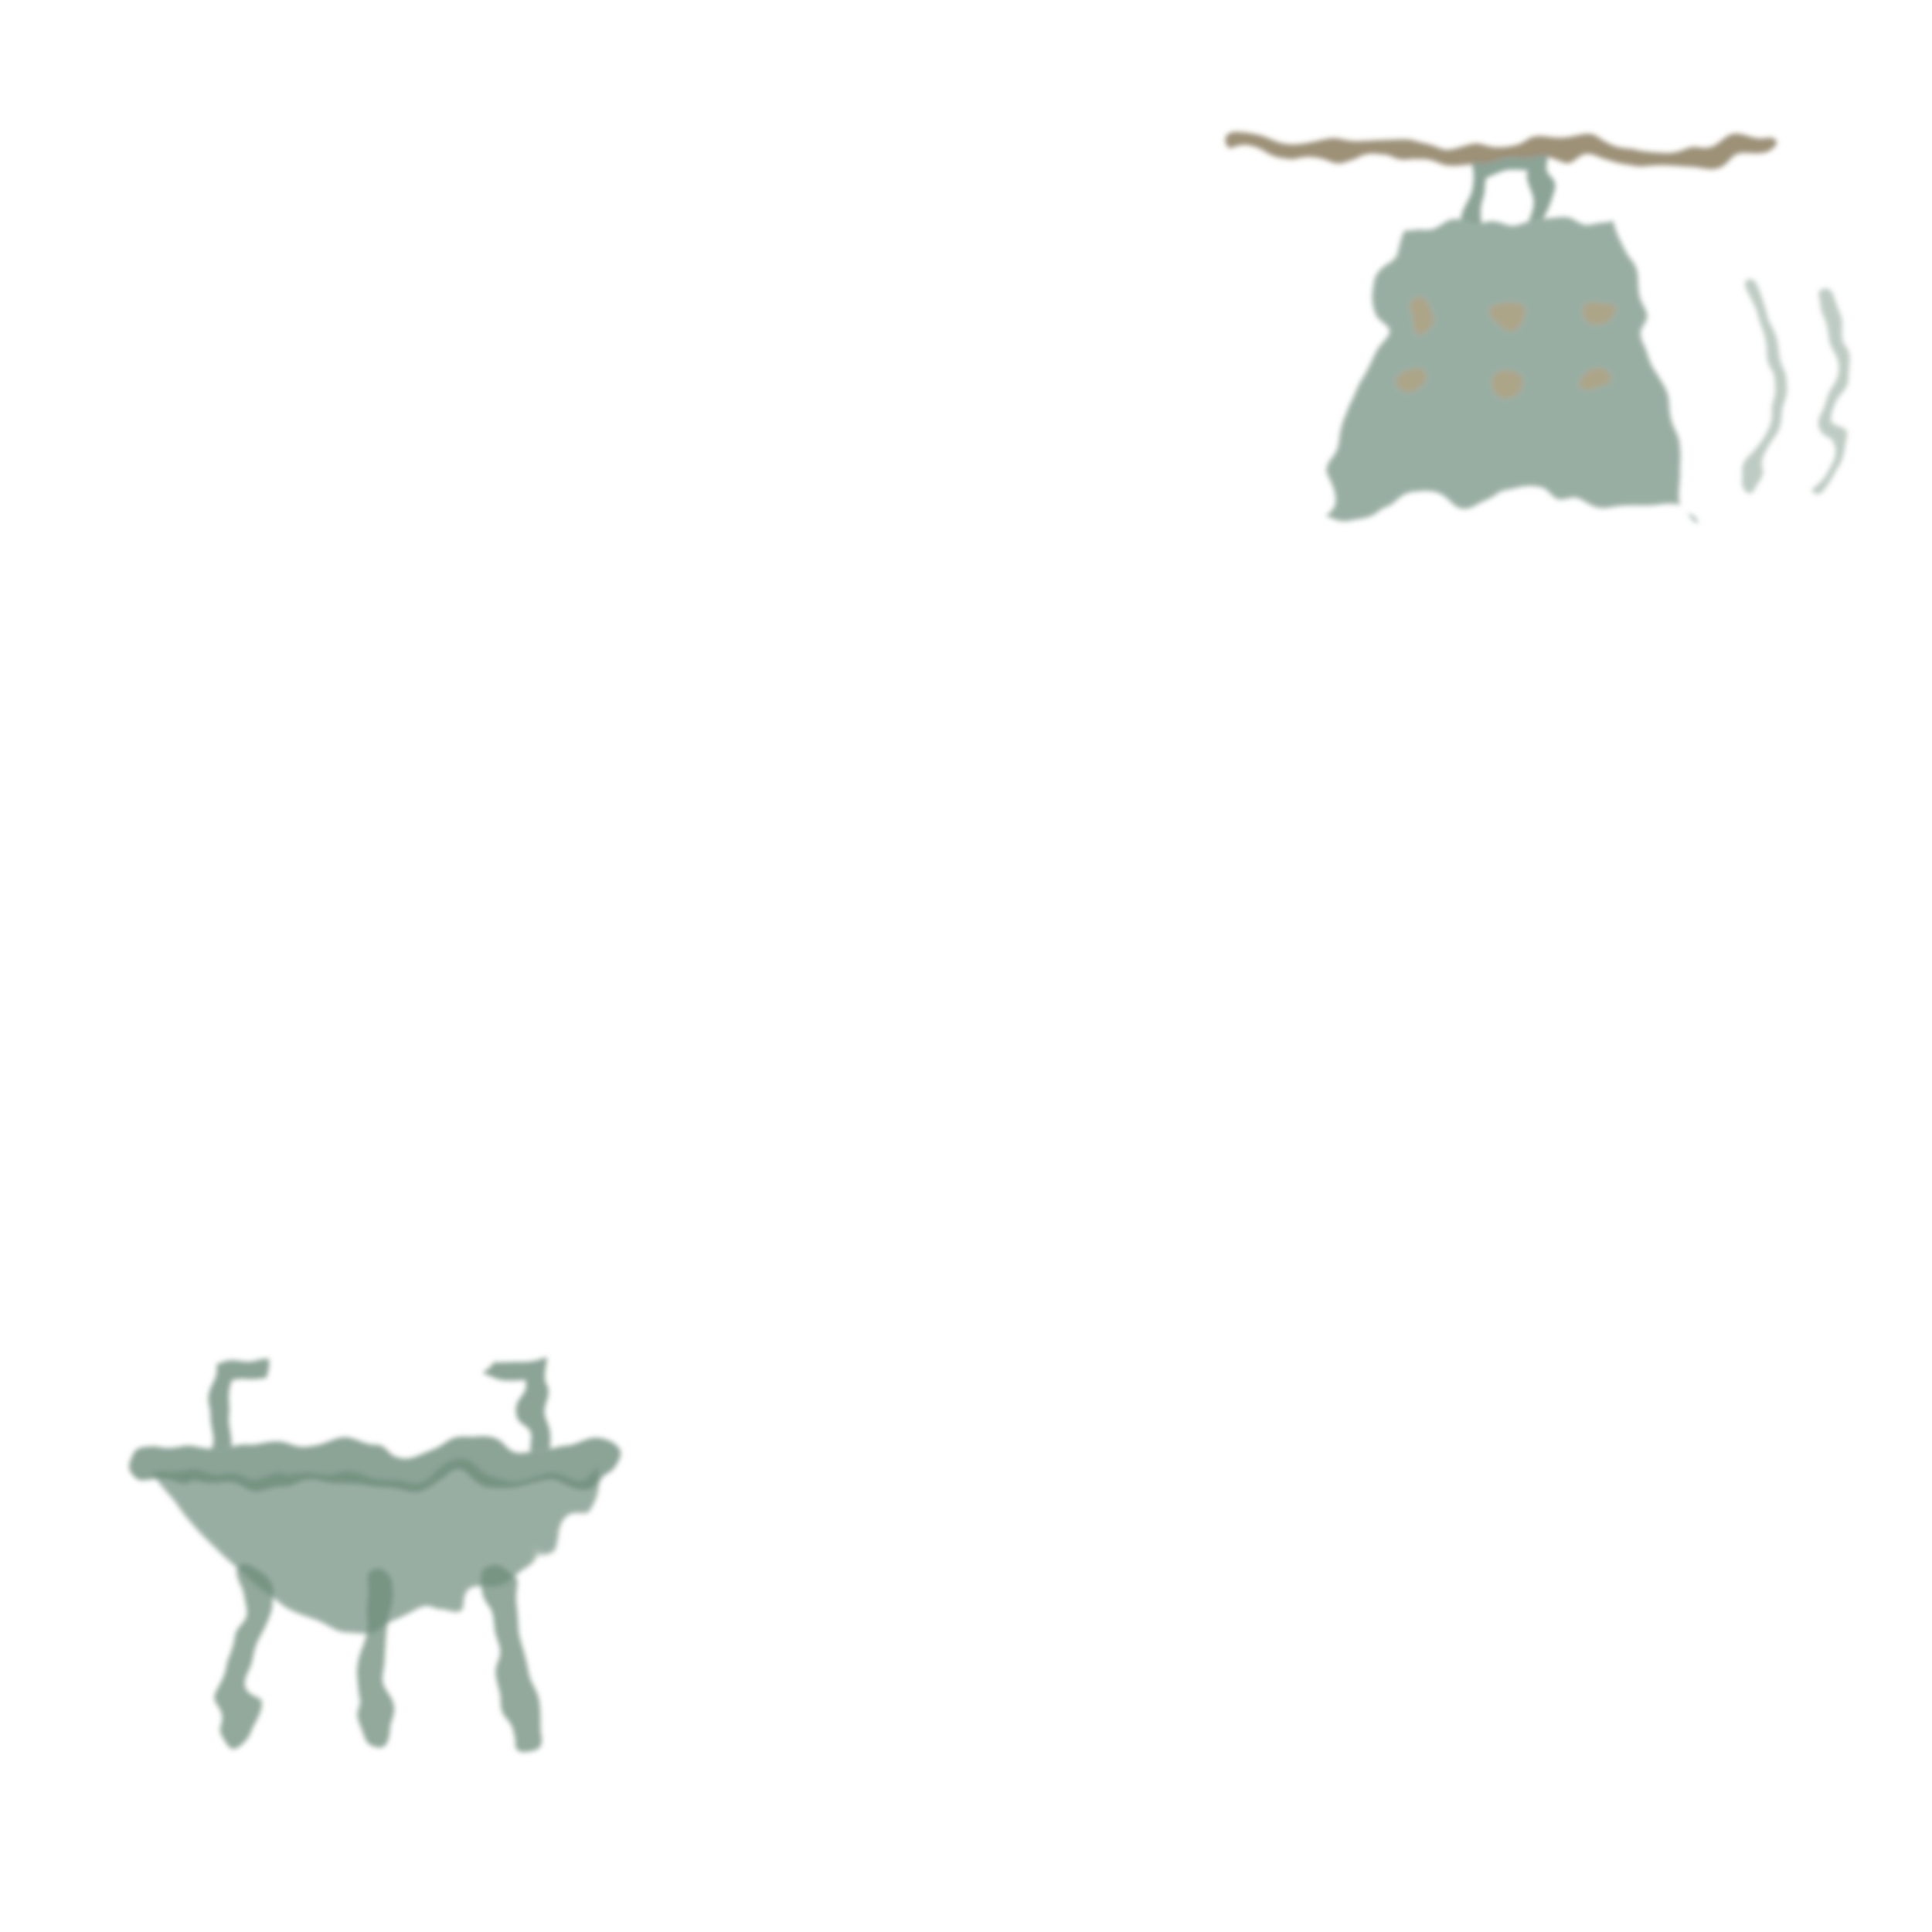
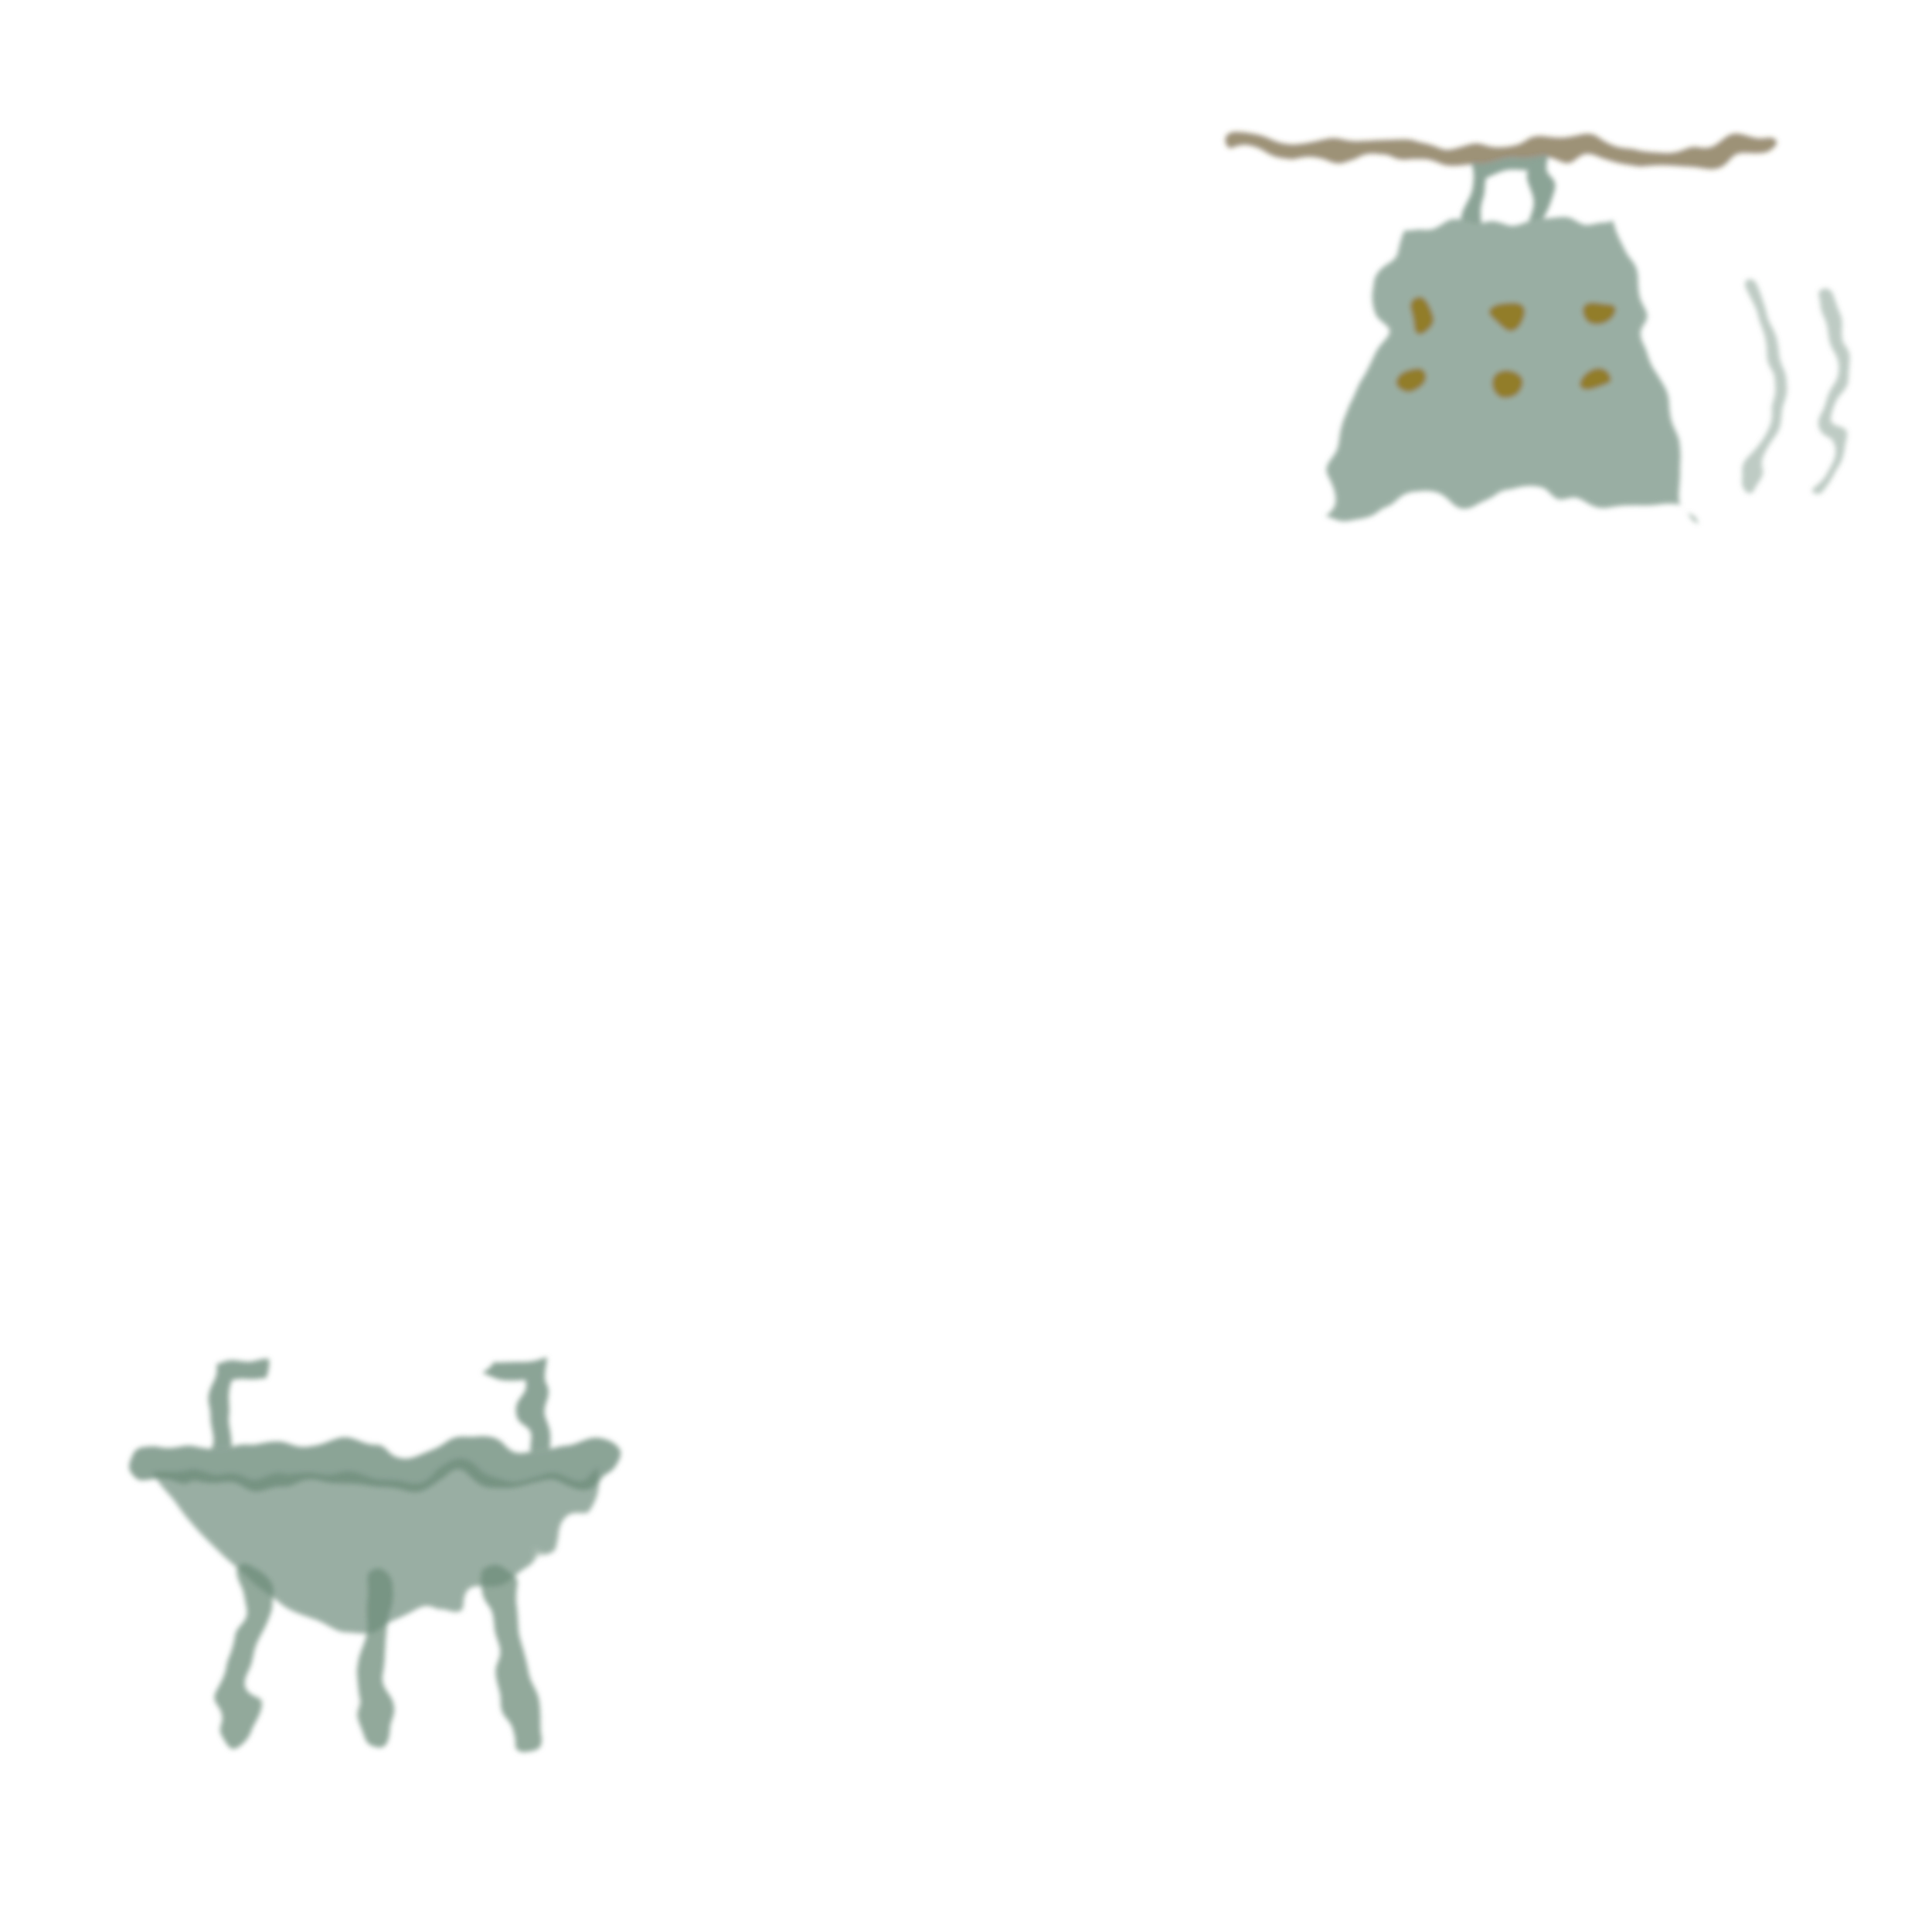
<svg xmlns="http://www.w3.org/2000/svg" width="512" height="512" viewBox="0 0 512 512">
  <defs>
    <filter id="rg" x="-8%" y="-8%" width="116%" height="116%">
      <feTurbulence type="fractalNoise" baseFrequency="0.042" numOctaves="3" seed="7" result="n" />
      <feDisplacementMap in="SourceGraphic" in2="n" scale="7" />
    </filter>
    <filter id="rs" x="-25%" y="-25%" width="150%" height="150%">
      <feTurbulence type="fractalNoise" baseFrequency="0.06" numOctaves="2" seed="13" result="n" />
      <feDisplacementMap in="SourceGraphic" in2="n" scale="12" />
      <feGaussianBlur stdDeviation="0.6" />
    </filter>
    <filter id="pa">
      <feTurbulence type="fractalNoise" baseFrequency="0.012 0.02" numOctaves="2" seed="11" />
      <feColorMatrix values="0 0 0 0 1 0 0 0 0 1 0 0 0 0 1 0.7 0.7 0.7 0 -0.15" />
    </filter>
    <mask id="sm">
      <rect width="512" height="512" fill="#c8c8c8" />
      <rect width="512" height="512" filter="url(#pa)" />
    </mask>
  </defs>
  <g filter="url(#rs)">
    <path d="M330 40 L470 40" stroke="#5C4A22" stroke-width="5" stroke-linecap="round" opacity=".6" />
    <path d="M371 60 L351.6 137 Q 400 126.2 448.4 137 L429 60 Z" fill="#6E8C7A" opacity=".7" />
    <path d="M391.2 60 L391.2 44.6 L408.8 44.6 L408.8 60" fill="none" stroke="#6E8C7A" stroke-width="4.4" opacity=".8" />
-     <circle cx="375.8" cy="83.1" r="3.9" fill="#B3A382" opacity="0.8" />
-     <circle cx="375.8" cy="102.3" r="3.9" fill="#B3A382" opacity="0.8" />
-     <circle cx="400" cy="83.1" r="3.9" fill="#B3A382" opacity="0.8" />
-     <circle cx="400" cy="102.3" r="3.9" fill="#B3A382" opacity="0.8" />
-     <circle cx="424.2" cy="83.1" r="3.9" fill="#B3A382" opacity="0.8" />
-     <circle cx="424.2" cy="102.3" r="3.9" fill="#B3A382" opacity="0.8" />
+     <circle cx="375.8" cy="83.1" r="3.9" fill="#916F0C" opacity="0.8" />
+     <circle cx="375.8" cy="102.3" r="3.9" fill="#916F0C" opacity="0.8" />
+     <circle cx="400" cy="83.1" r="3.9" fill="#916F0C" opacity="0.8" />
+     <circle cx="400" cy="102.3" r="3.9" fill="#916F0C" opacity="0.8" />
+     <circle cx="424.2" cy="83.1" r="3.9" fill="#916F0C" opacity="0.8" />
+     <circle cx="424.2" cy="102.3" r="3.9" fill="#916F0C" opacity="0.8" />
    <path d="M463.8 75.4 Q 477 102.3 463.8 129.3" fill="none" stroke="#6E8C7A" stroke-width="3" opacity=".45" stroke-linecap="round" />
    <path d="M481.4 75.4 Q 494.6 102.3 481.4 129.3" fill="none" stroke="#6E8C7A" stroke-width="3" opacity=".45" stroke-linecap="round" />
    <path d="M40.2 390 Q 100 473.7 159.8 390 Z" fill="#6E8C7A" opacity=".7" />
    <rect x="35.4" y="383.1" width="129.2" height="9.2" rx="2" fill="#6E8C7A" opacity=".8" />
    <path d="M58.1 383.1 L58.1 362.4 L70.7 362.4" fill="none" stroke="#6E8C7A" stroke-width="5.8" opacity=".8" />
    <path d="M141.9 383.1 L141.9 362.4 L129.3 362.4" fill="none" stroke="#6E8C7A" stroke-width="5.8" opacity=".8" />
    <path d="M67.1 419.9 L62.2 458.8" stroke="#6E8C7A" stroke-width="8" stroke-linecap="round" opacity=".75" />
    <path d="M100 419.9 L100 458.8" stroke="#6E8C7A" stroke-width="8" stroke-linecap="round" opacity=".75" />
    <path d="M132.9 419.9 L137.8 458.8" stroke="#6E8C7A" stroke-width="8" stroke-linecap="round" opacity=".75" />
  </g>
</svg>
